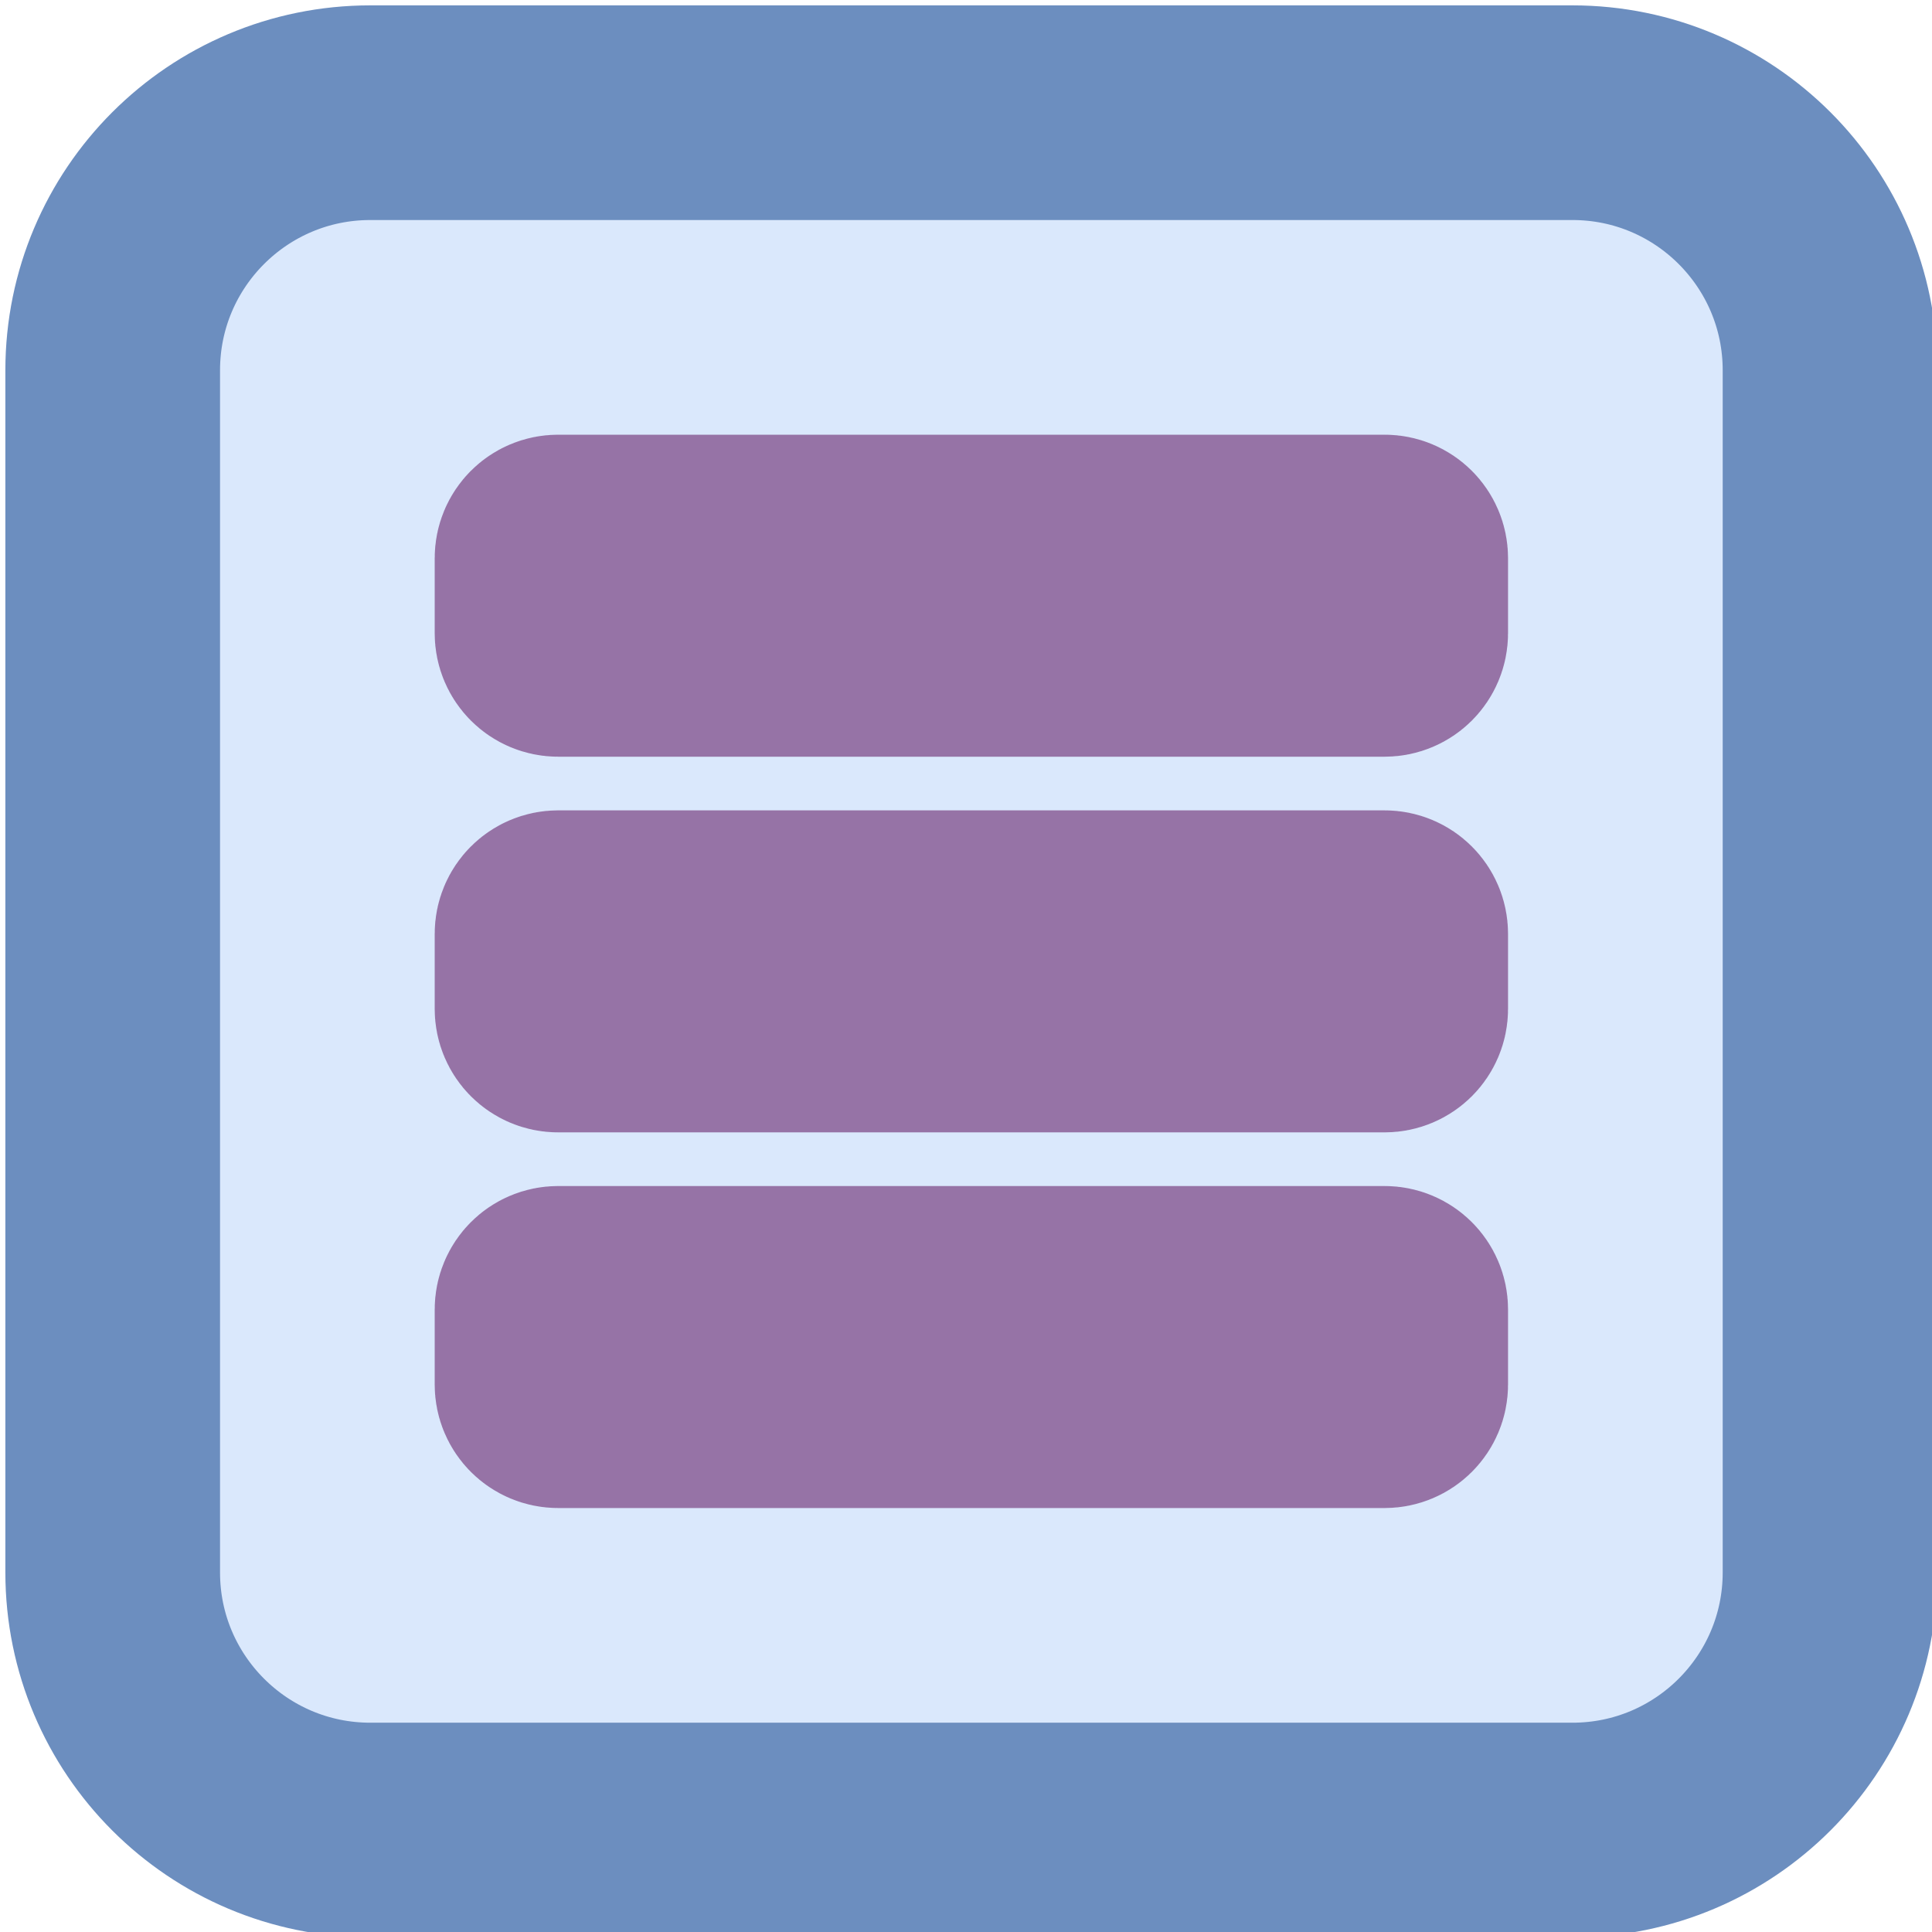
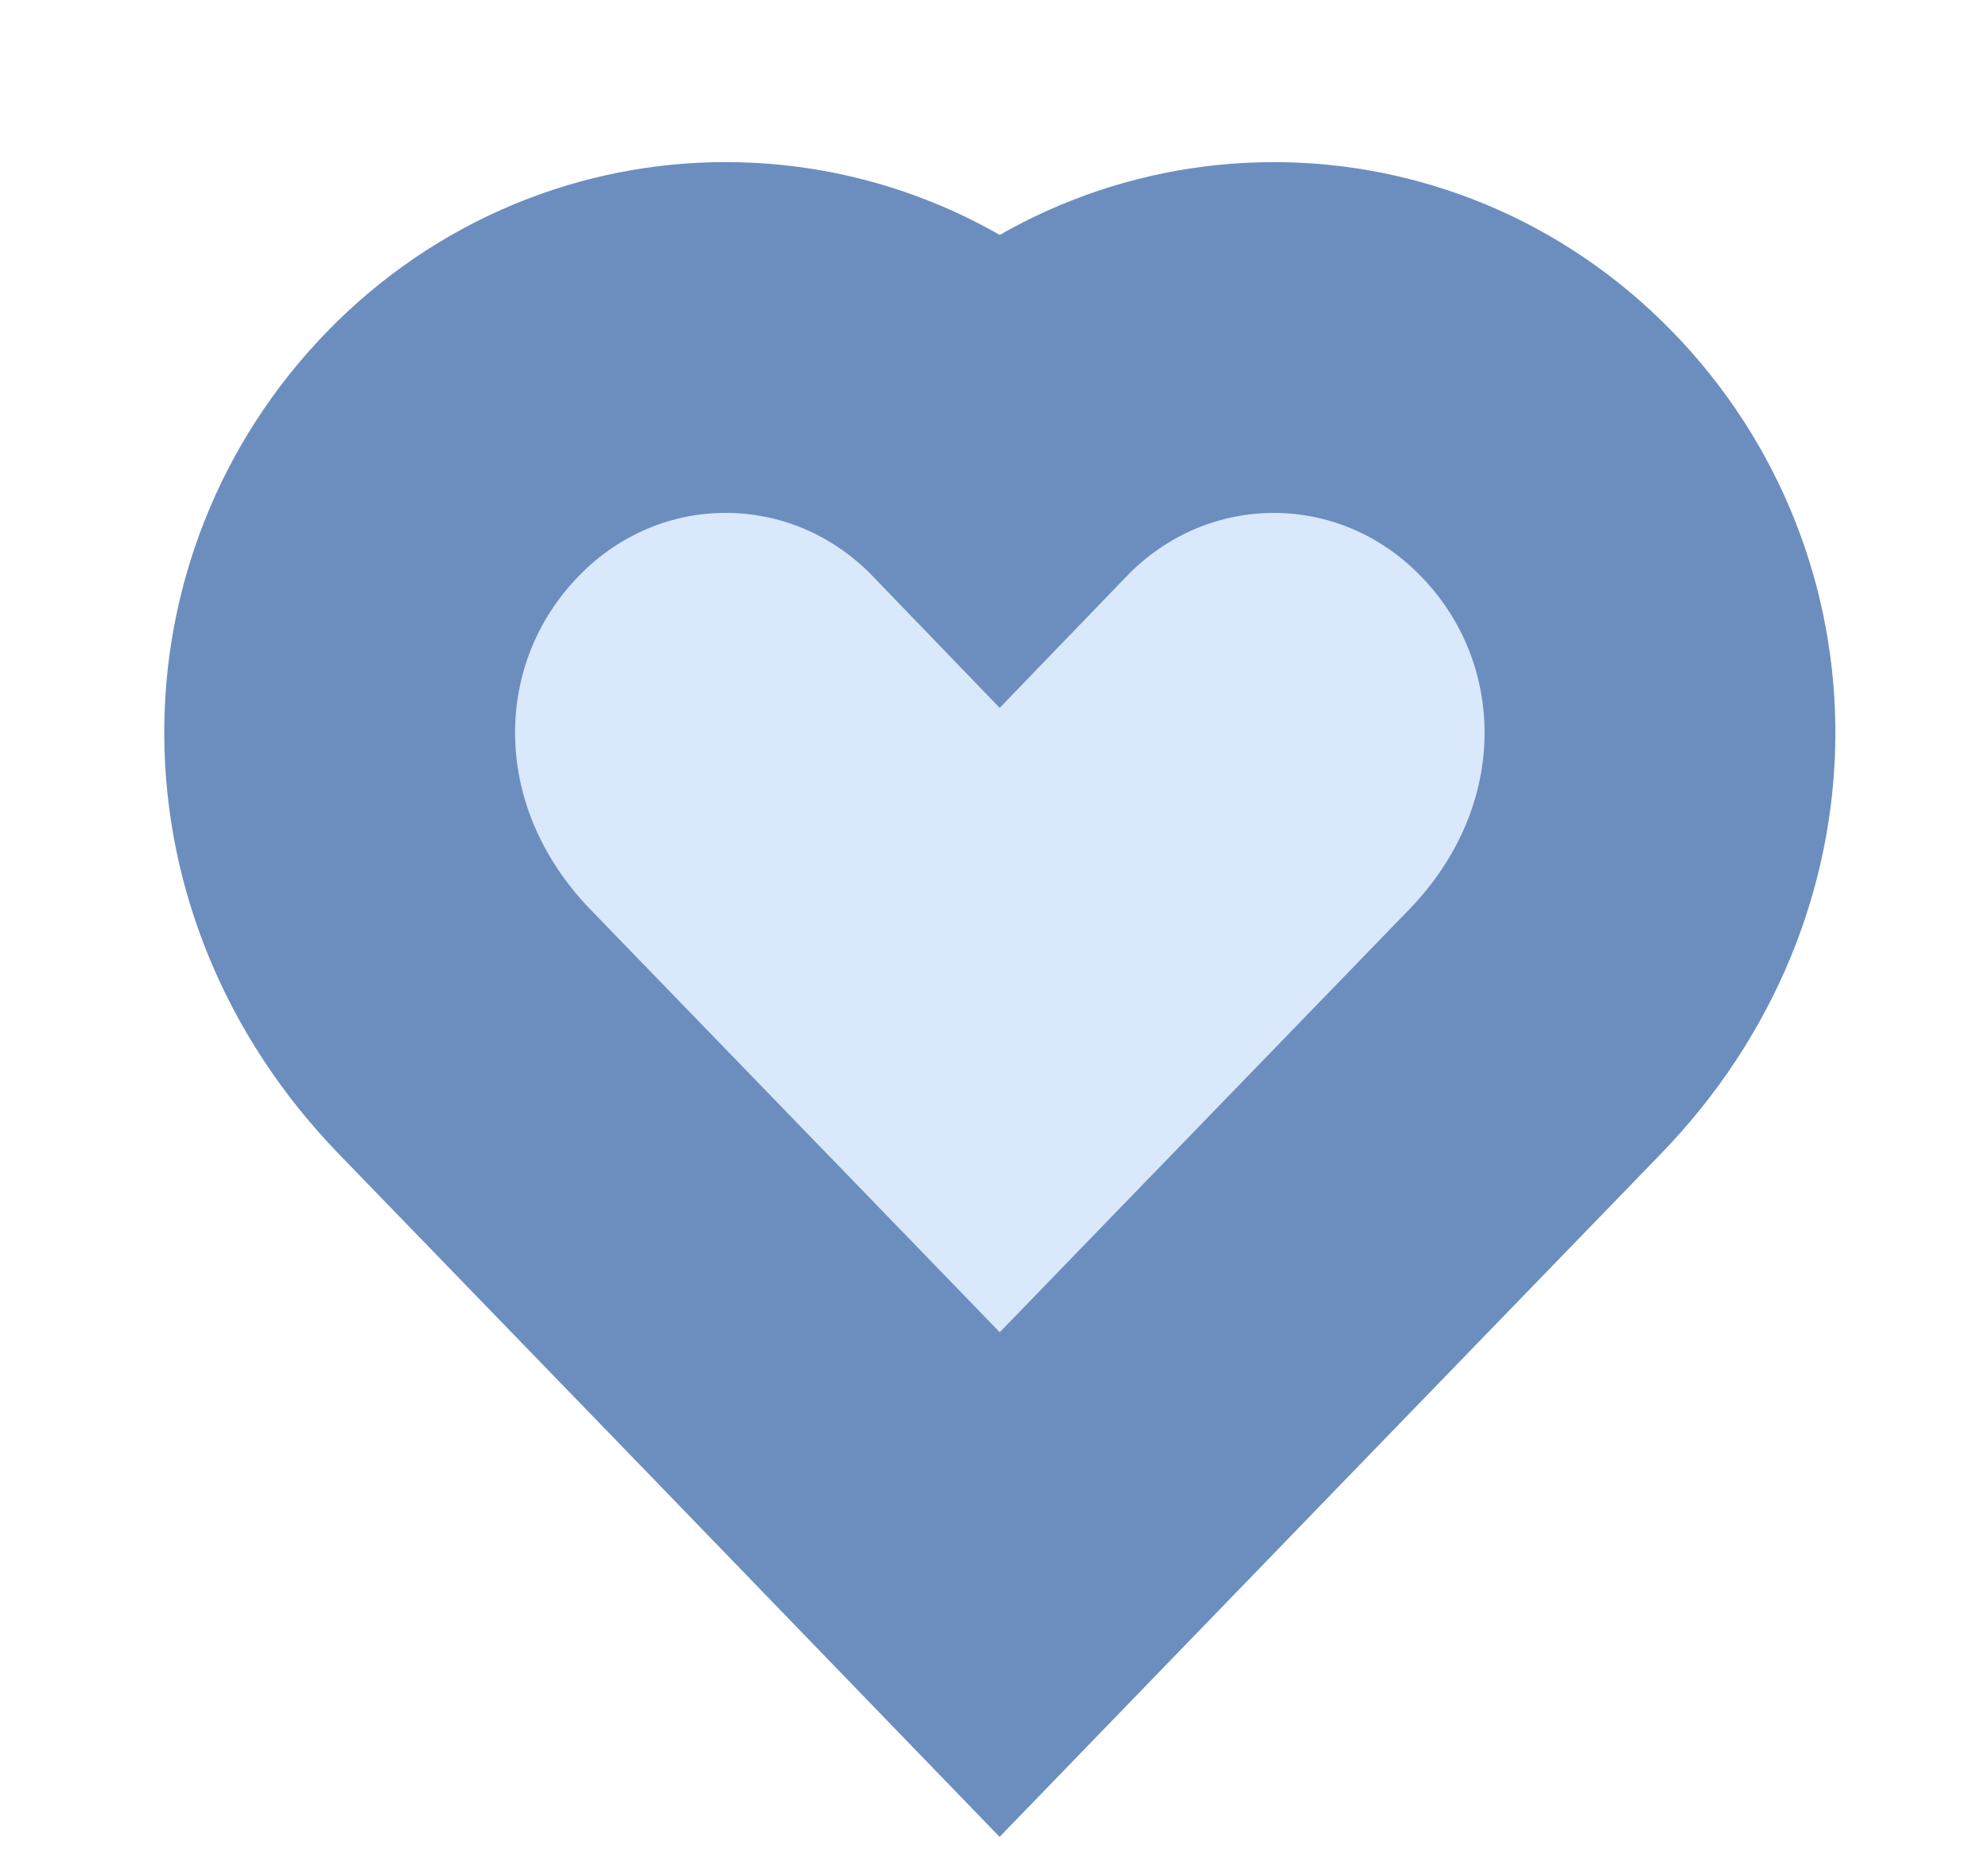
- <svg xmlns="http://www.w3.org/2000/svg" version="1.1" width="180px" height="180px" viewBox="-0.5 -0.5 180 180">
+ <svg xmlns="http://www.w3.org/2000/svg" version="1.1" width="170px" height="160px" viewBox="-0.5 -0.5 170 160">
  <defs />
  <g>
-     <rect x="10" y="10" width="160" height="160" rx="24" ry="24" fill="#dae8fc" stroke="#6c8ebf" stroke-width="20" pointer-events="all" />
-     <rect x="50" y="120" width="80" height="10" rx="1.5" ry="1.5" fill="#e1d5e7" stroke="#9673a6" stroke-width="20" pointer-events="all" />
-     <rect x="50" y="85" width="80" height="10" rx="1.5" ry="1.5" fill="#e1d5e7" stroke="#9673a6" stroke-width="20" pointer-events="all" />
-     <rect x="50" y="50" width="80" height="10" rx="1.5" ry="1.5" fill="#e1d5e7" stroke="#9673a6" stroke-width="20" pointer-events="all" />
+     <path d="M 84.99 135 C 89.44 130.4 114.86 104.14 130.76 87.73 C 145 73.03 144.69 51.6 131.75 38.31 C 118.8 25 97.87 25.06 84.99 38.42 C 72.12 25.06 51.19 25 38.25 38.29 C 25.3 51.59 25 73.02 39.23 87.73 C 55.12 104.14 80.55 130.4 84.99 135 Z" fill="#dae8fc" stroke="#6c8ebf" stroke-width="30" stroke-miterlimit="10" pointer-events="all" />
  </g>
</svg>
